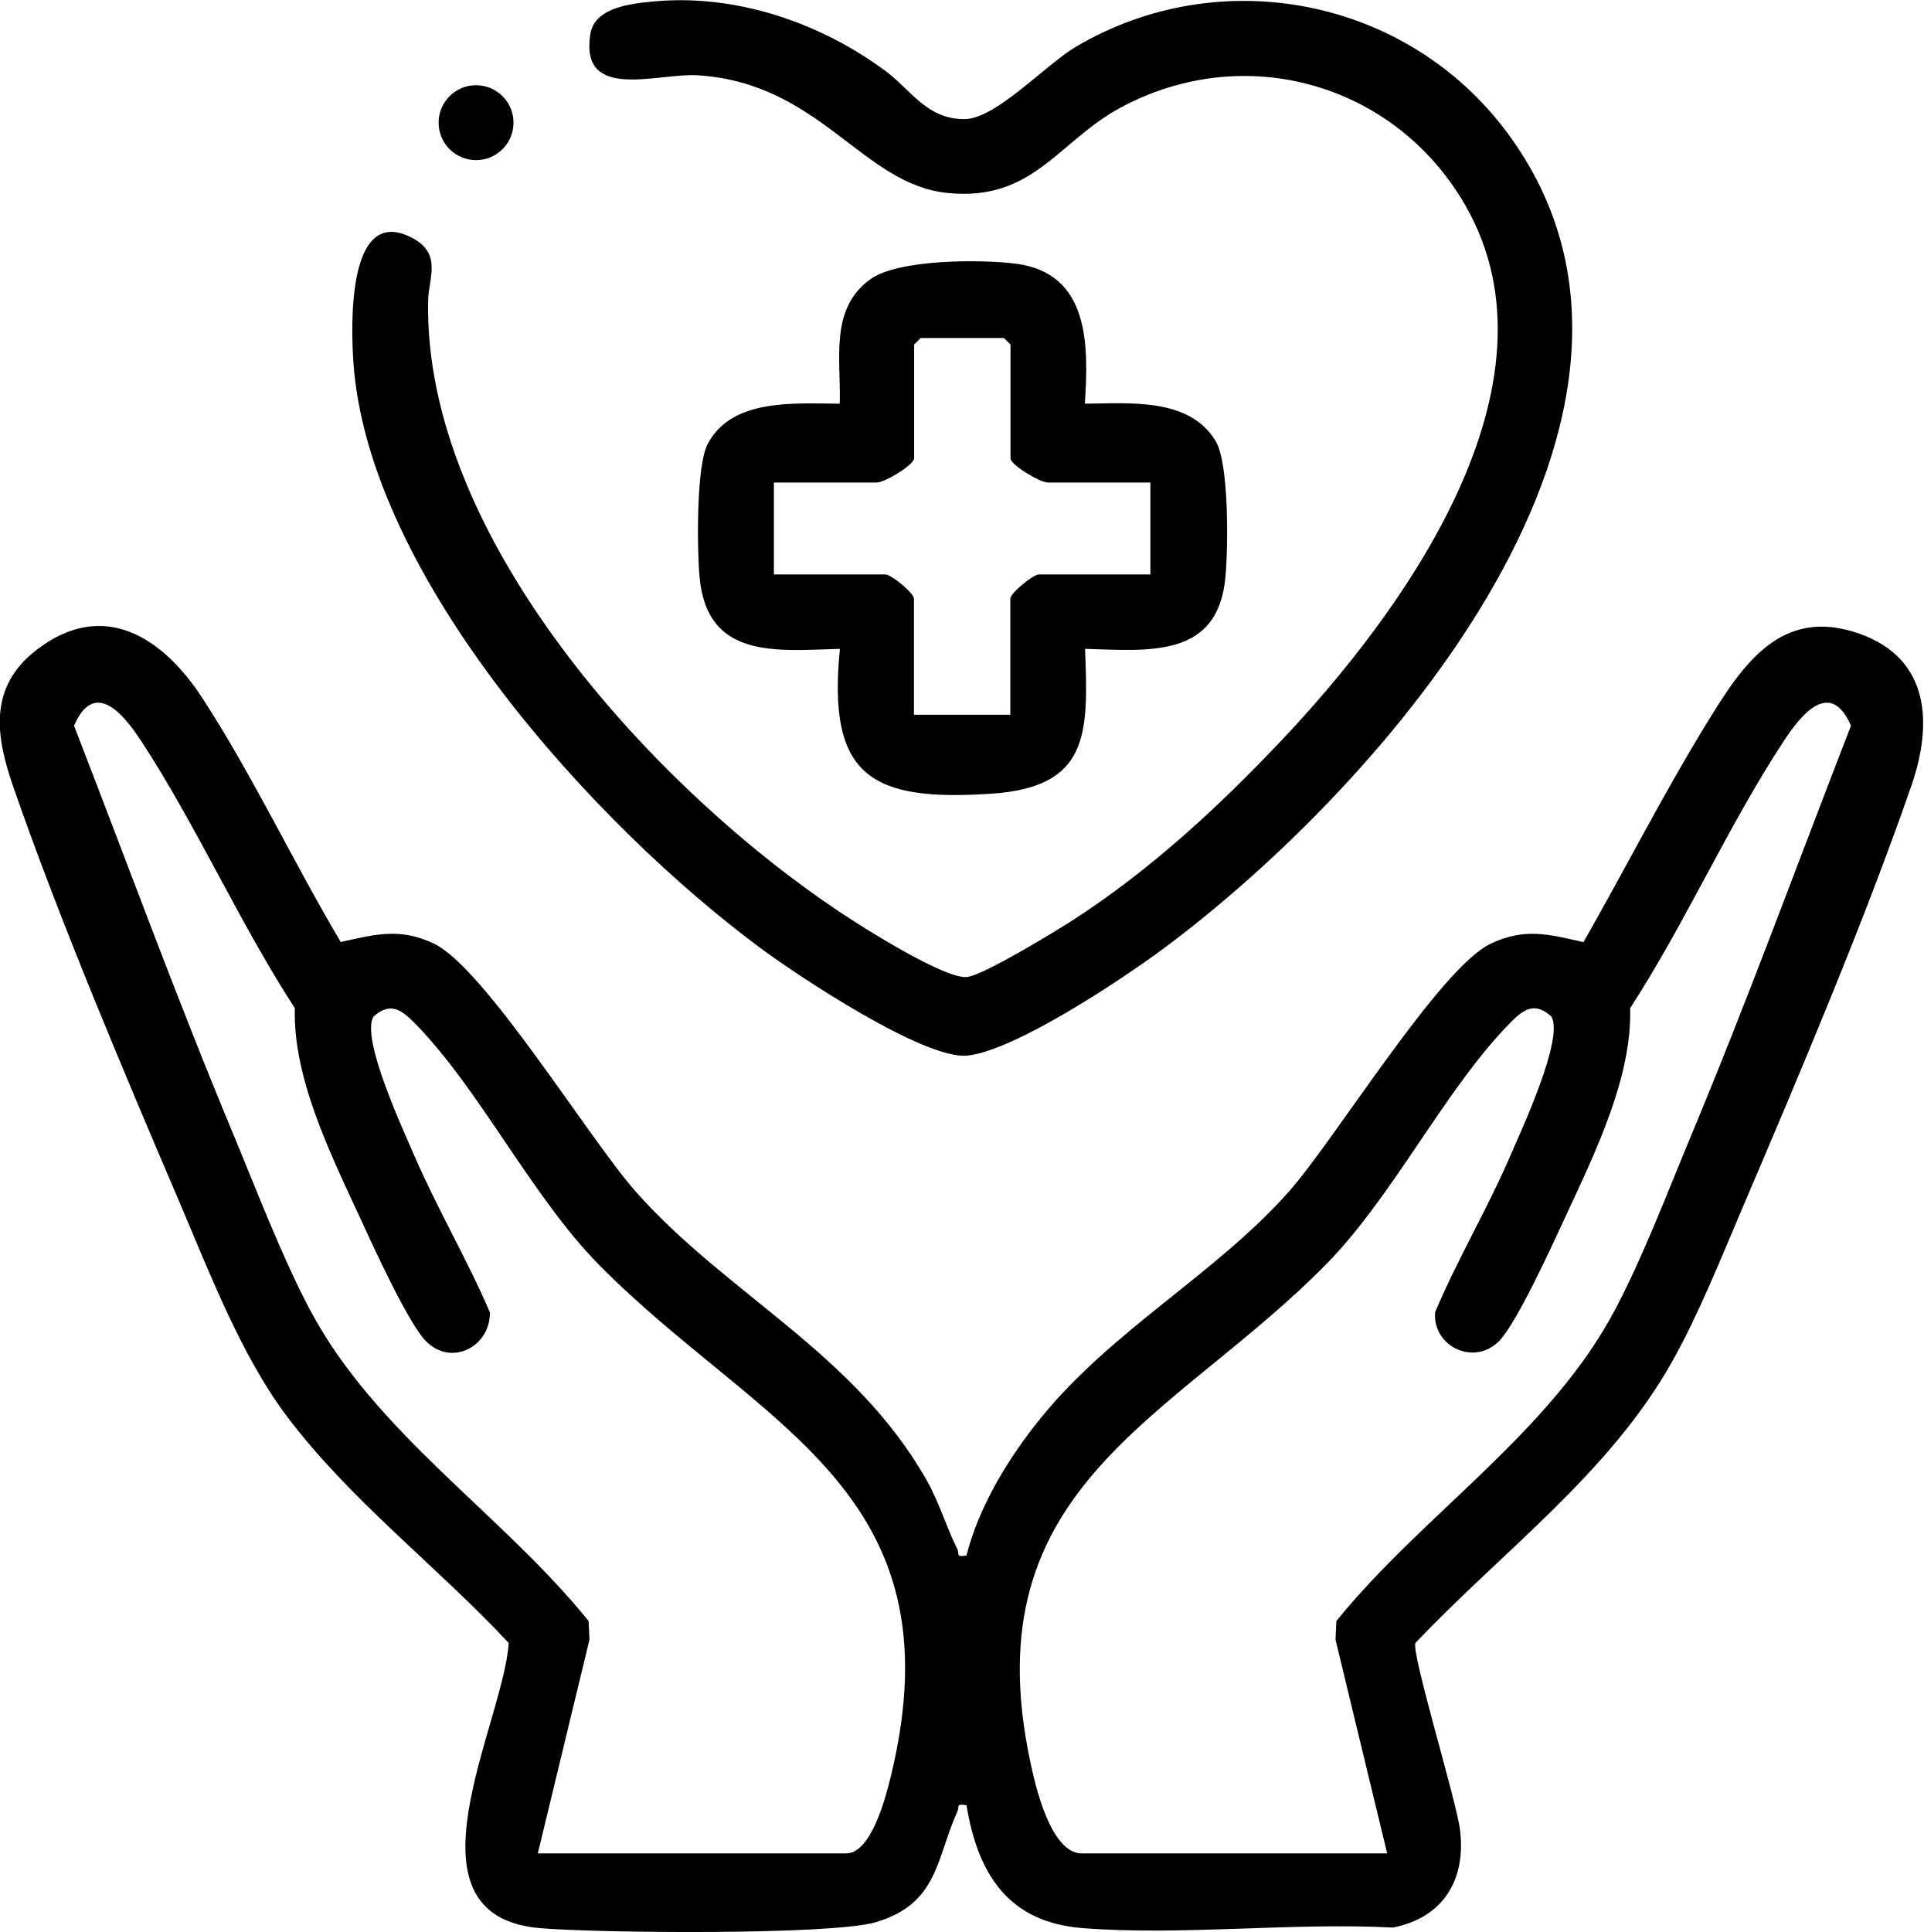
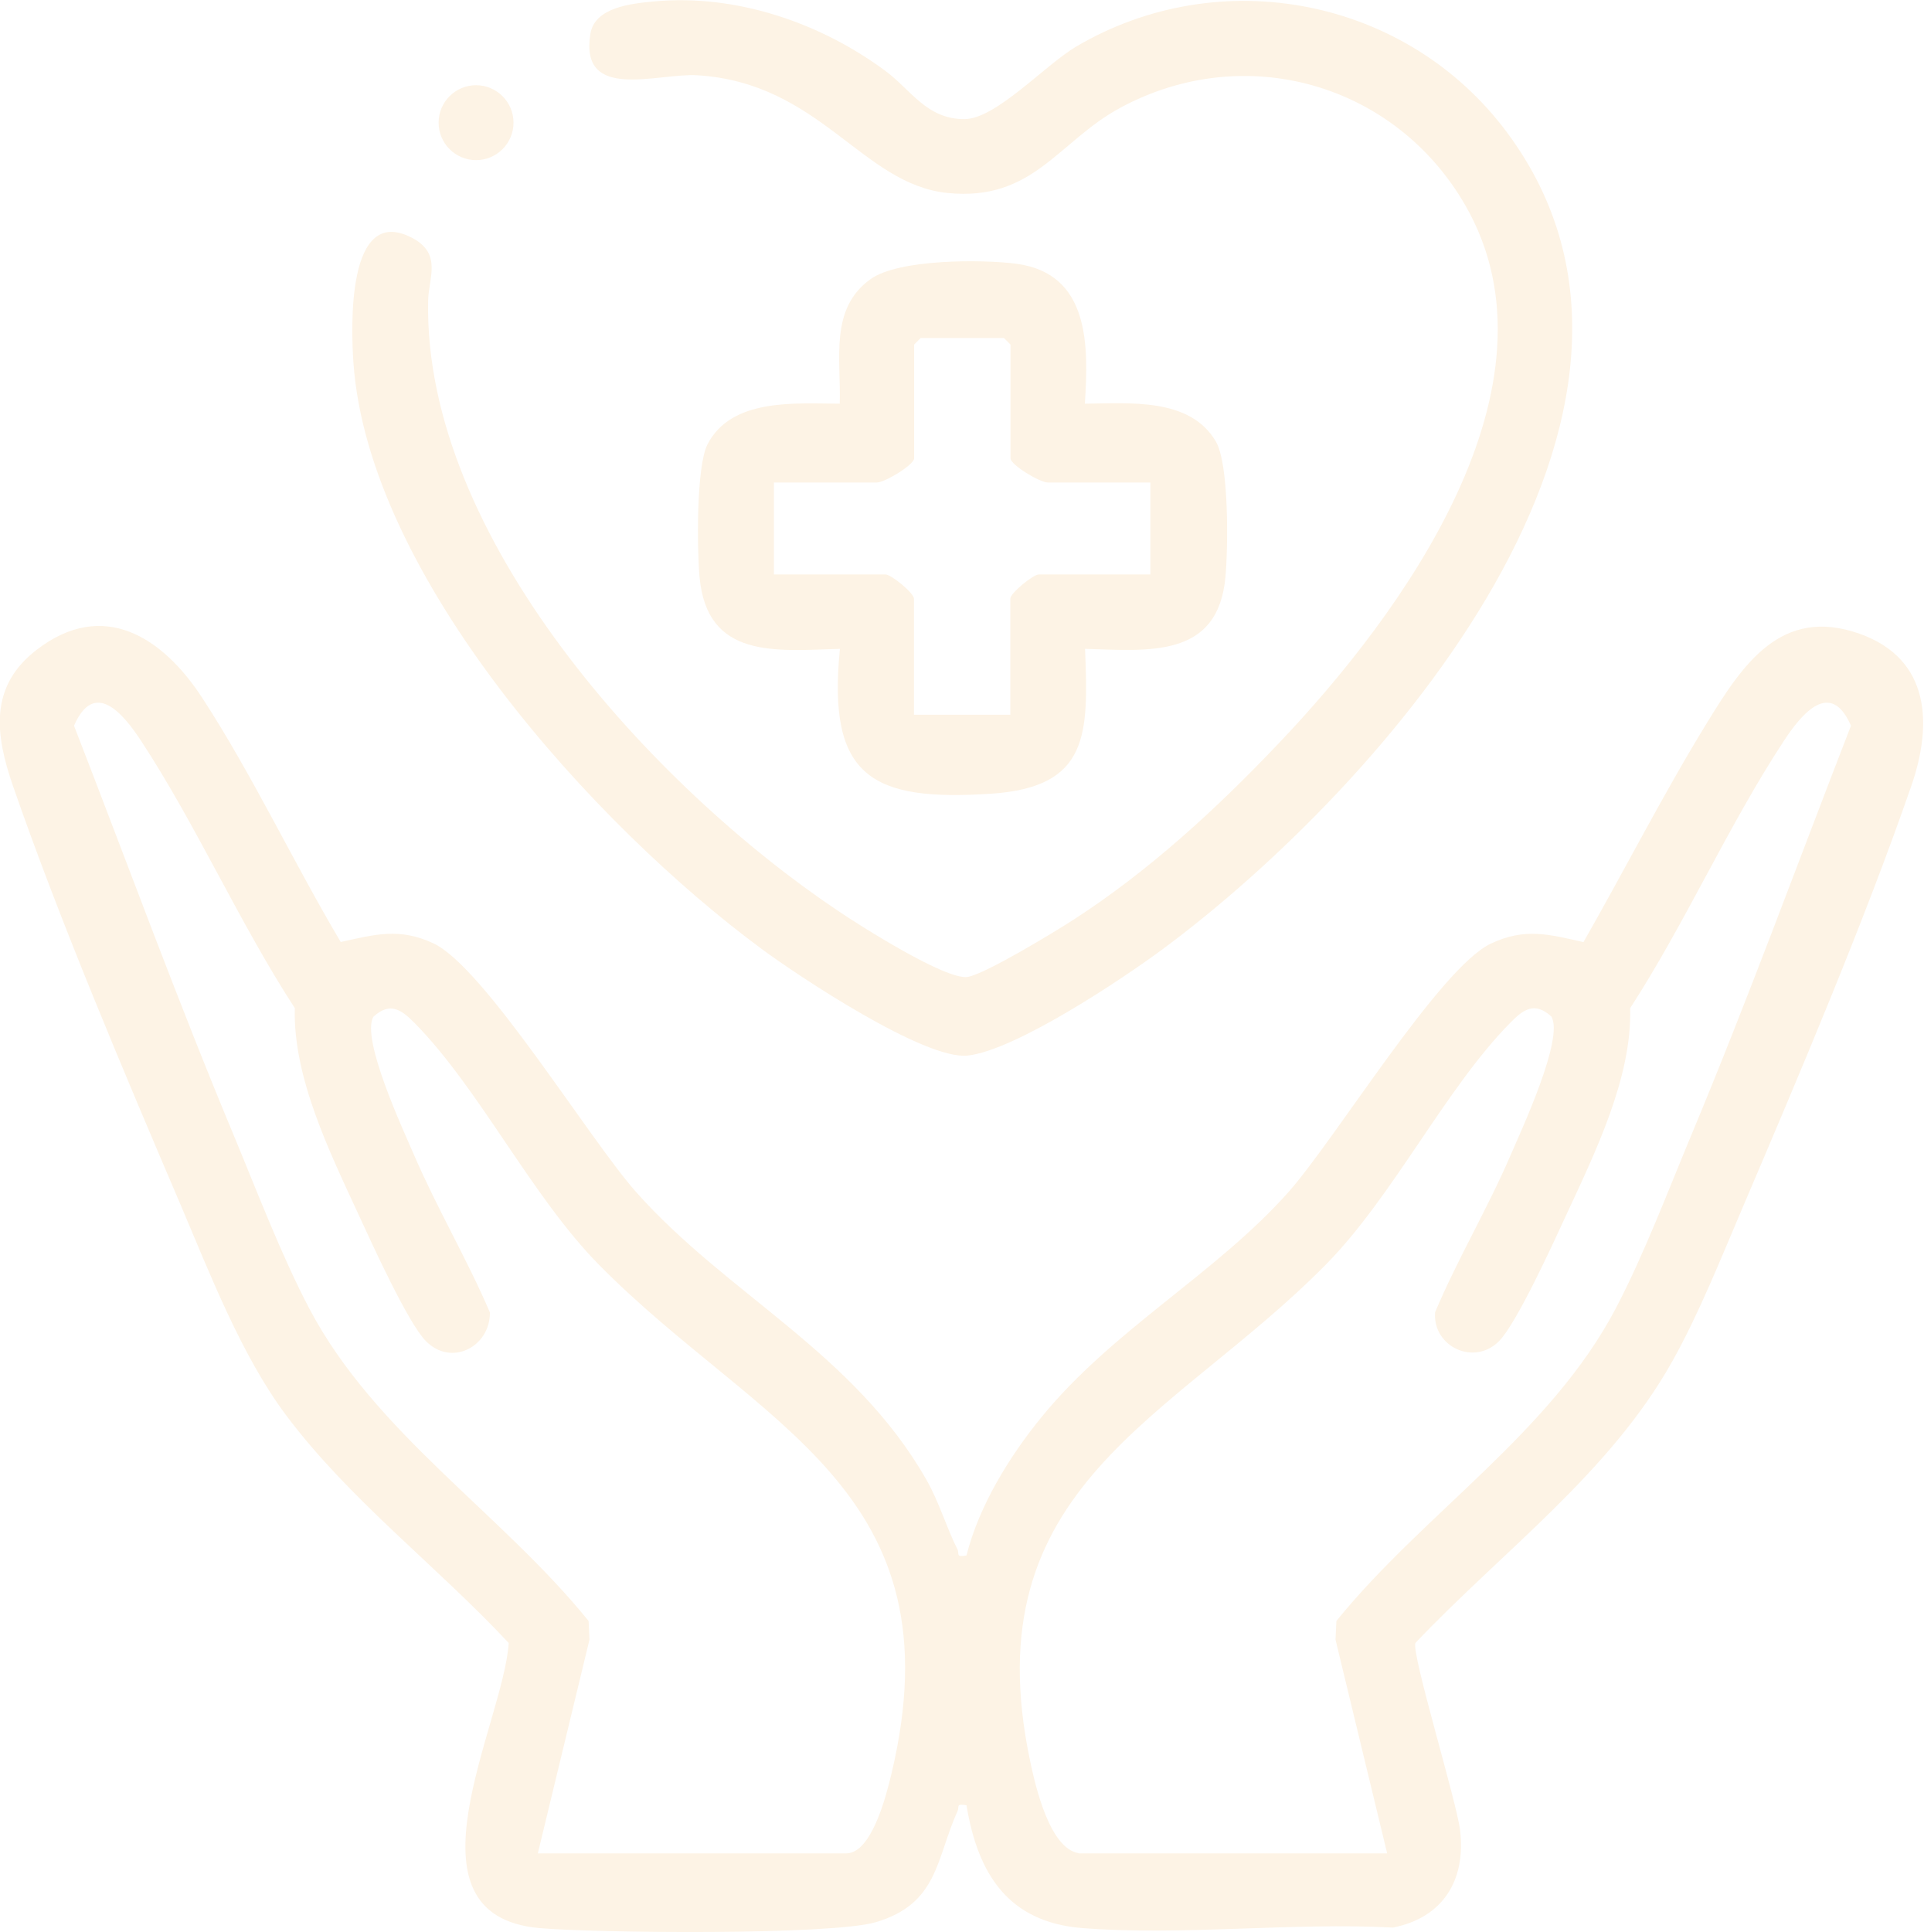
- <svg xmlns="http://www.w3.org/2000/svg" id="Layer_1" data-name="Layer 1" viewBox="0 0 108.37 108.83">
-   <path d="M19.21,53.06c1.95-.43,3.3-.81,5.21.08,2.88,1.35,8.75,11,11.41,14,5.14,5.79,12.27,9.04,16.36,16.21.74,1.3,1.12,2.68,1.75,3.92.13.26-.13.46.51.35.7-2.78,2.4-5.55,4.2-7.76,4.03-4.96,9.82-8.08,13.94-12.71,2.66-3,8.53-12.65,11.41-14,1.91-.9,3.26-.52,5.21-.08,2.34-4.1,4.51-8.37,6.98-12.39,1.98-3.22,4.14-6.55,8.58-4.98,4.01,1.43,4.1,5.14,2.91,8.57-2.65,7.65-6.32,16.29-9.52,23.79-1.2,2.81-2.46,5.98-3.95,8.63-3.52,6.29-9.58,10.7-14.47,15.86-.23.61,2.33,8.94,2.52,10.56.33,2.8-.96,4.91-3.78,5.47-5.68-.3-11.89.47-17.5.03-4.17-.33-5.89-3.04-6.53-6.92-.63-.1-.38.06-.51.35-1.2,2.62-1.06,5.2-4.61,6.24-2.54.74-15.78.61-18.94.33-8.05-.72-2.02-11.52-1.73-16.06-4.05-4.34-8.98-8.07-12.55-12.84-2.5-3.34-4.29-7.97-5.93-11.83-3.18-7.44-6.82-16.02-9.45-23.61-.99-2.86-1.37-5.59,1.34-7.67,3.76-2.89,7.1-.69,9.31,2.69,2.82,4.32,5.17,9.32,7.82,13.78ZM30.29,104.4h17.39c1.42,0,2.24-3.23,2.52-4.39,3.91-16.16-7.47-19.65-16.47-28.78-3.78-3.84-6.72-9.89-10.35-13.58-.76-.77-1.39-1.24-2.34-.38-.73,1.22,1.68,6.38,2.3,7.82,1.3,3.01,2.97,5.83,4.26,8.84.02,1.93-2.17,3.08-3.61,1.61-1.01-1.02-3.06-5.54-3.77-7.08-1.64-3.55-3.72-7.77-3.61-11.67-3.11-4.78-5.55-10.31-8.65-15.04-1.04-1.59-2.65-3.49-3.79-.87,2.97,7.65,5.82,15.46,8.99,23.05,1.31,3.15,2.7,6.81,4.27,9.79,3.69,7,10.81,11.51,15.73,17.59l.05,1.05-2.91,12.04ZM60.76,104.4h17.39l-2.91-12.04.05-1.05c4.92-6.07,12.04-10.58,15.73-17.59,1.57-2.98,2.96-6.65,4.27-9.79,3.17-7.59,6.02-15.4,8.99-23.05-1.14-2.62-2.75-.72-3.79.87-3.11,4.73-5.55,10.26-8.65,15.04.11,3.9-1.97,8.13-3.61,11.67-.71,1.54-2.77,6.06-3.77,7.08-1.42,1.44-3.76.3-3.61-1.62,1.27-3.01,2.96-5.84,4.25-8.84.62-1.44,3.03-6.6,2.3-7.82-.95-.86-1.58-.4-2.34.38-3.63,3.69-6.57,9.74-10.35,13.58-8.69,8.82-19.97,12.44-16.67,28,.31,1.48,1.11,4.89,2.72,5.17Z" />
-   <path d="M72.08,41.83c6.84-7.19,16.33-20.09,10.47-30.27-3.95-6.86-12.42-9.29-19.45-5.48-3.49,1.89-4.89,5.28-9.72,4.79s-7.16-6.2-14.09-6.63c-2.22-.14-6.65,1.52-6.03-2.33.24-1.5,2.3-1.71,3.59-1.83,4.62-.43,9.37,1.2,13.04,3.92,1.42,1.05,2.32,2.72,4.45,2.71,1.77-.01,4.53-3.04,6.28-4.08,8.14-4.8,18.66-2.74,24.29,4.84,11.64,15.68-7.09,36.86-19.37,45.97-2.32,1.72-8.32,5.72-11.02,6.02-2.4.27-9.52-4.46-11.63-6.02-9.35-6.91-22.14-20.93-22.98-33.03-.13-1.92-.4-8.96,3.31-7.01,1.71.9.92,2.27.9,3.55-.26,13.29,12.64,27.36,23.11,34.37,1.26.85,6.08,3.91,7.29,3.71,1-.17,4.87-2.52,5.94-3.21,4.29-2.77,8.11-6.29,11.61-9.98Z" />
-   <path d="M61.13,22.74c2.48-.02,5.91-.36,7.37,2.13.75,1.28.69,6,.54,7.62-.41,4.62-4.33,4.16-7.91,4.06.19,4.81.24,7.79-5.29,8.16-6.7.44-9.25-.91-8.52-8.16-3.6.1-7.49.6-7.91-4.06-.14-1.56-.19-6.22.45-7.46,1.35-2.62,4.95-2.3,7.45-2.29.08-2.49-.6-5.35,1.74-7.02,1.58-1.13,6.28-1.12,8.23-.86,4.12.56,4.05,4.62,3.84,7.87ZM64.83,27.18h-5.8c-.45,0-2.1-1-2.1-1.36v-6.41l-.37-.37h-4.69l-.37.37v6.41c0,.36-1.65,1.36-2.1,1.36h-5.8v5.18h6.29c.32,0,1.6,1.05,1.6,1.36v6.54h5.43v-6.54c0-.31,1.29-1.36,1.6-1.36h6.29v-5.18Z" />
-   <circle cx="26.82" cy="6.91" r="2.11" />
+ <svg xmlns="http://www.w3.org/2000/svg" id="Layer_1" version="1.1" viewBox="0 0 108.37 108.83">
+   <defs>
+     <style>
+       .st0 {
+         fill: #fdf3e5;
+       }
+     </style>
+   </defs>
+   <path class="st0" d="M19.21,53.06c1.95-.43,3.3-.81,5.21.08,2.88,1.35,8.75,11,11.41,14,5.14,5.79,12.27,9.04,16.36,16.21.74,1.3,1.12,2.68,1.75,3.92.13.26-.13.46.51.35.7-2.78,2.4-5.55,4.2-7.76,4.03-4.96,9.82-8.08,13.94-12.71,2.66-3,8.53-12.65,11.41-14,1.91-.9,3.26-.52,5.21-.08,2.34-4.1,4.51-8.37,6.98-12.39,1.98-3.22,4.14-6.55,8.58-4.98,4.01,1.43,4.1,5.14,2.91,8.57-2.65,7.65-6.32,16.29-9.52,23.79-1.2,2.81-2.46,5.98-3.95,8.63-3.52,6.29-9.58,10.7-14.47,15.86-.23.61,2.33,8.94,2.52,10.56.33,2.8-.96,4.91-3.78,5.47-5.68-.3-11.89.47-17.5.03-4.17-.33-5.89-3.04-6.53-6.92-.63-.1-.38.06-.51.35-1.2,2.62-1.06,5.2-4.61,6.24-2.54.74-15.78.61-18.94.33-8.05-.72-2.02-11.52-1.73-16.06-4.05-4.34-8.98-8.07-12.55-12.84-2.5-3.34-4.29-7.97-5.93-11.83-3.18-7.44-6.82-16.02-9.45-23.61-.99-2.86-1.37-5.59,1.34-7.67,3.76-2.89,7.1-.69,9.31,2.69,2.82,4.32,5.17,9.32,7.82,13.78h0ZM30.29,104.4h17.39c1.42,0,2.24-3.23,2.52-4.39,3.91-16.16-7.47-19.65-16.47-28.78-3.78-3.84-6.72-9.89-10.35-13.58-.76-.77-1.39-1.24-2.34-.38-.73,1.22,1.68,6.38,2.3,7.82,1.3,3.01,2.97,5.83,4.26,8.84.02,1.93-2.17,3.08-3.61,1.61-1.01-1.02-3.06-5.54-3.77-7.08-1.64-3.55-3.72-7.77-3.61-11.67-3.11-4.78-5.55-10.31-8.65-15.04-1.04-1.59-2.65-3.49-3.79-.87,2.97,7.65,5.82,15.46,8.99,23.05,1.31,3.15,2.7,6.81,4.27,9.79,3.69,7,10.81,11.51,15.73,17.59l.05,1.05-2.91,12.04h0ZM60.76,104.4h17.39l-2.91-12.04.05-1.05c4.92-6.07,12.04-10.58,15.73-17.59,1.57-2.98,2.96-6.65,4.27-9.79,3.17-7.59,6.02-15.4,8.99-23.05-1.14-2.62-2.75-.72-3.79.87-3.11,4.73-5.55,10.26-8.65,15.04.11,3.9-1.97,8.13-3.61,11.67-.71,1.54-2.77,6.06-3.77,7.08-1.42,1.44-3.76.3-3.61-1.62,1.27-3.01,2.96-5.84,4.25-8.84.62-1.44,3.03-6.6,2.3-7.82-.95-.86-1.58-.4-2.34.38-3.63,3.69-6.57,9.74-10.35,13.58-8.69,8.82-19.97,12.44-16.67,28,.31,1.48,1.11,4.89,2.72,5.17h0Z" />
+   <path class="st0" d="M72.08,41.83c6.84-7.19,16.33-20.09,10.47-30.27-3.95-6.86-12.42-9.29-19.45-5.48-3.49,1.89-4.89,5.28-9.72,4.79s-7.16-6.2-14.09-6.63c-2.22-.14-6.65,1.52-6.03-2.33.24-1.5,2.3-1.71,3.59-1.83,4.62-.43,9.37,1.2,13.04,3.92,1.42,1.05,2.32,2.72,4.45,2.71,1.77-.01,4.53-3.04,6.28-4.08,8.14-4.8,18.66-2.74,24.29,4.84,11.64,15.68-7.09,36.86-19.37,45.97-2.32,1.72-8.32,5.72-11.02,6.02-2.4.27-9.52-4.46-11.63-6.02-9.35-6.91-22.14-20.93-22.98-33.03-.13-1.92-.4-8.96,3.31-7.01,1.71.9.92,2.27.9,3.55-.26,13.29,12.64,27.36,23.11,34.37,1.26.85,6.08,3.91,7.29,3.71,1-.17,4.87-2.52,5.94-3.21,4.29-2.77,8.11-6.29,11.61-9.98h.01Z" />
+   <path class="st0" d="M61.13,22.74c2.48-.02,5.91-.36,7.37,2.13.75,1.28.69,6,.54,7.62-.41,4.62-4.33,4.16-7.91,4.06.19,4.81.24,7.79-5.29,8.16-6.7.44-9.25-.91-8.52-8.16-3.6.1-7.49.6-7.91-4.06-.14-1.56-.19-6.22.45-7.46,1.35-2.62,4.95-2.3,7.45-2.29.08-2.49-.6-5.35,1.74-7.02,1.58-1.13,6.28-1.12,8.23-.86,4.12.56,4.05,4.62,3.84,7.87h0ZM64.83,27.18h-5.8c-.45,0-2.1-1-2.1-1.36v-6.41l-.37-.37h-4.69l-.37.37v6.41c0,.36-1.65,1.36-2.1,1.36h-5.8v5.18h6.29c.32,0,1.6,1.05,1.6,1.36v6.54h5.43v-6.54c0-.31,1.29-1.36,1.6-1.36h6.29v-5.18h.02Z" />
+   <circle class="st0" cx="26.82" cy="6.91" r="2.11" />
</svg>
